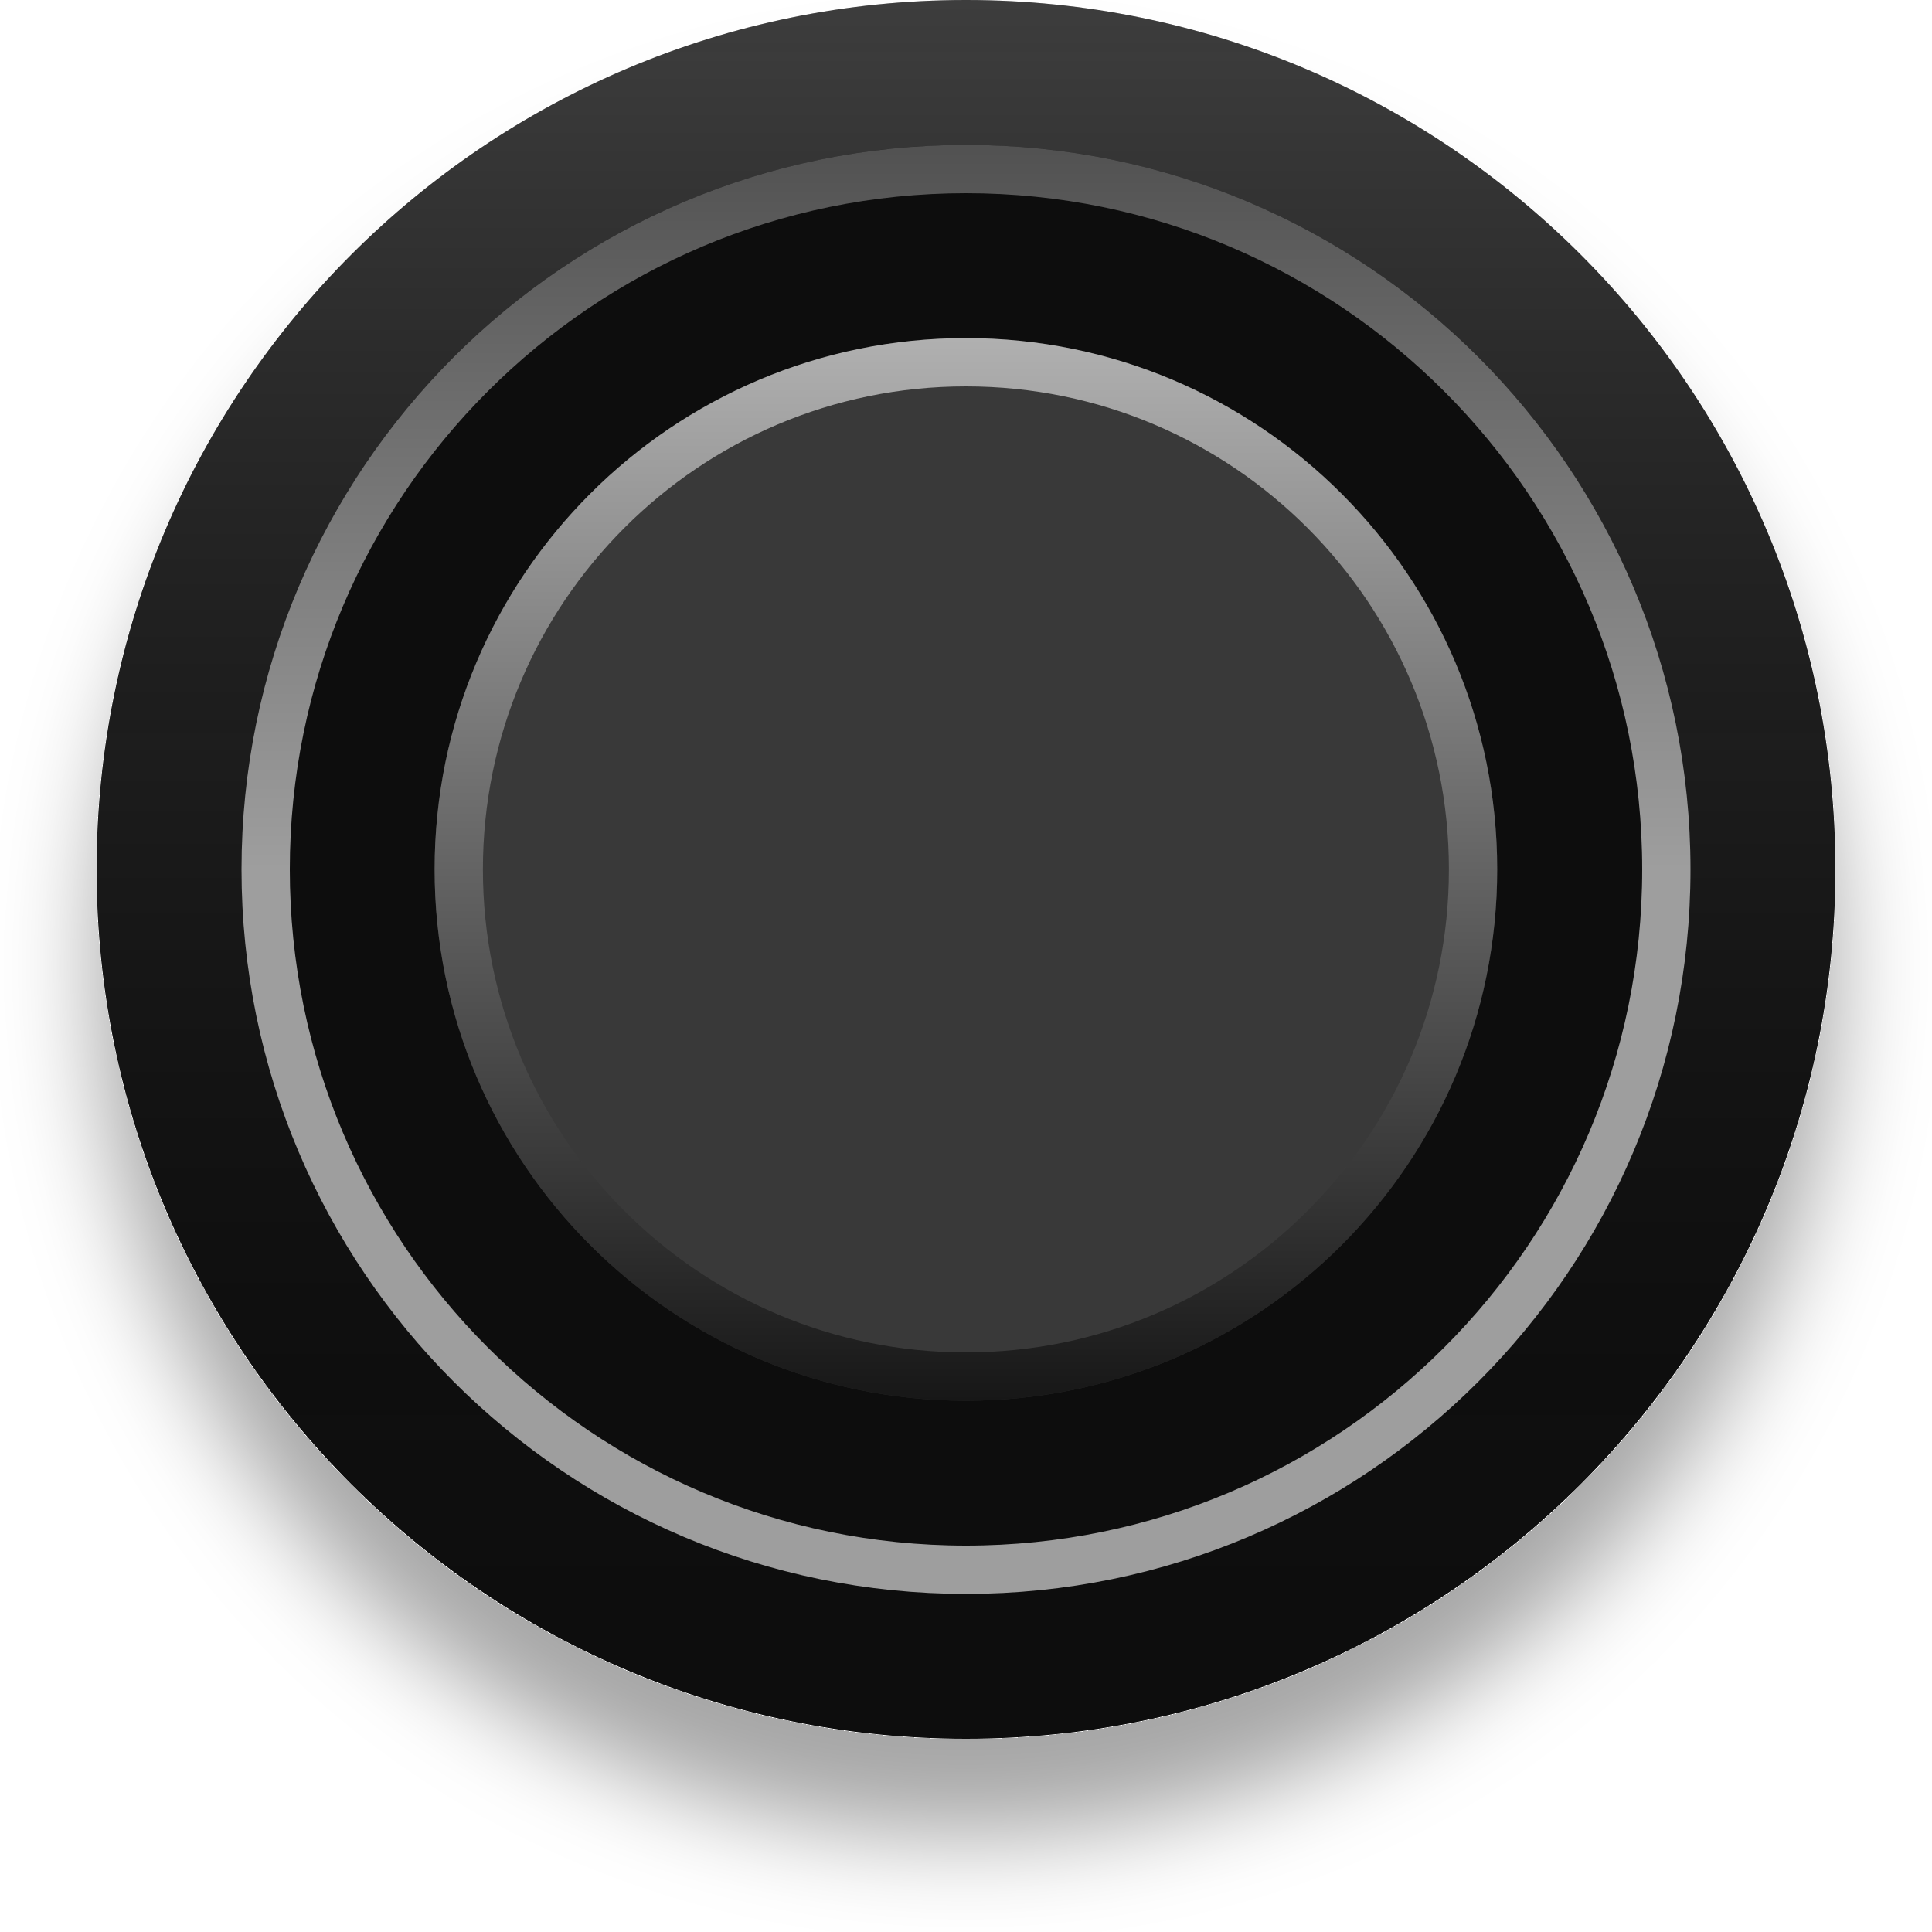
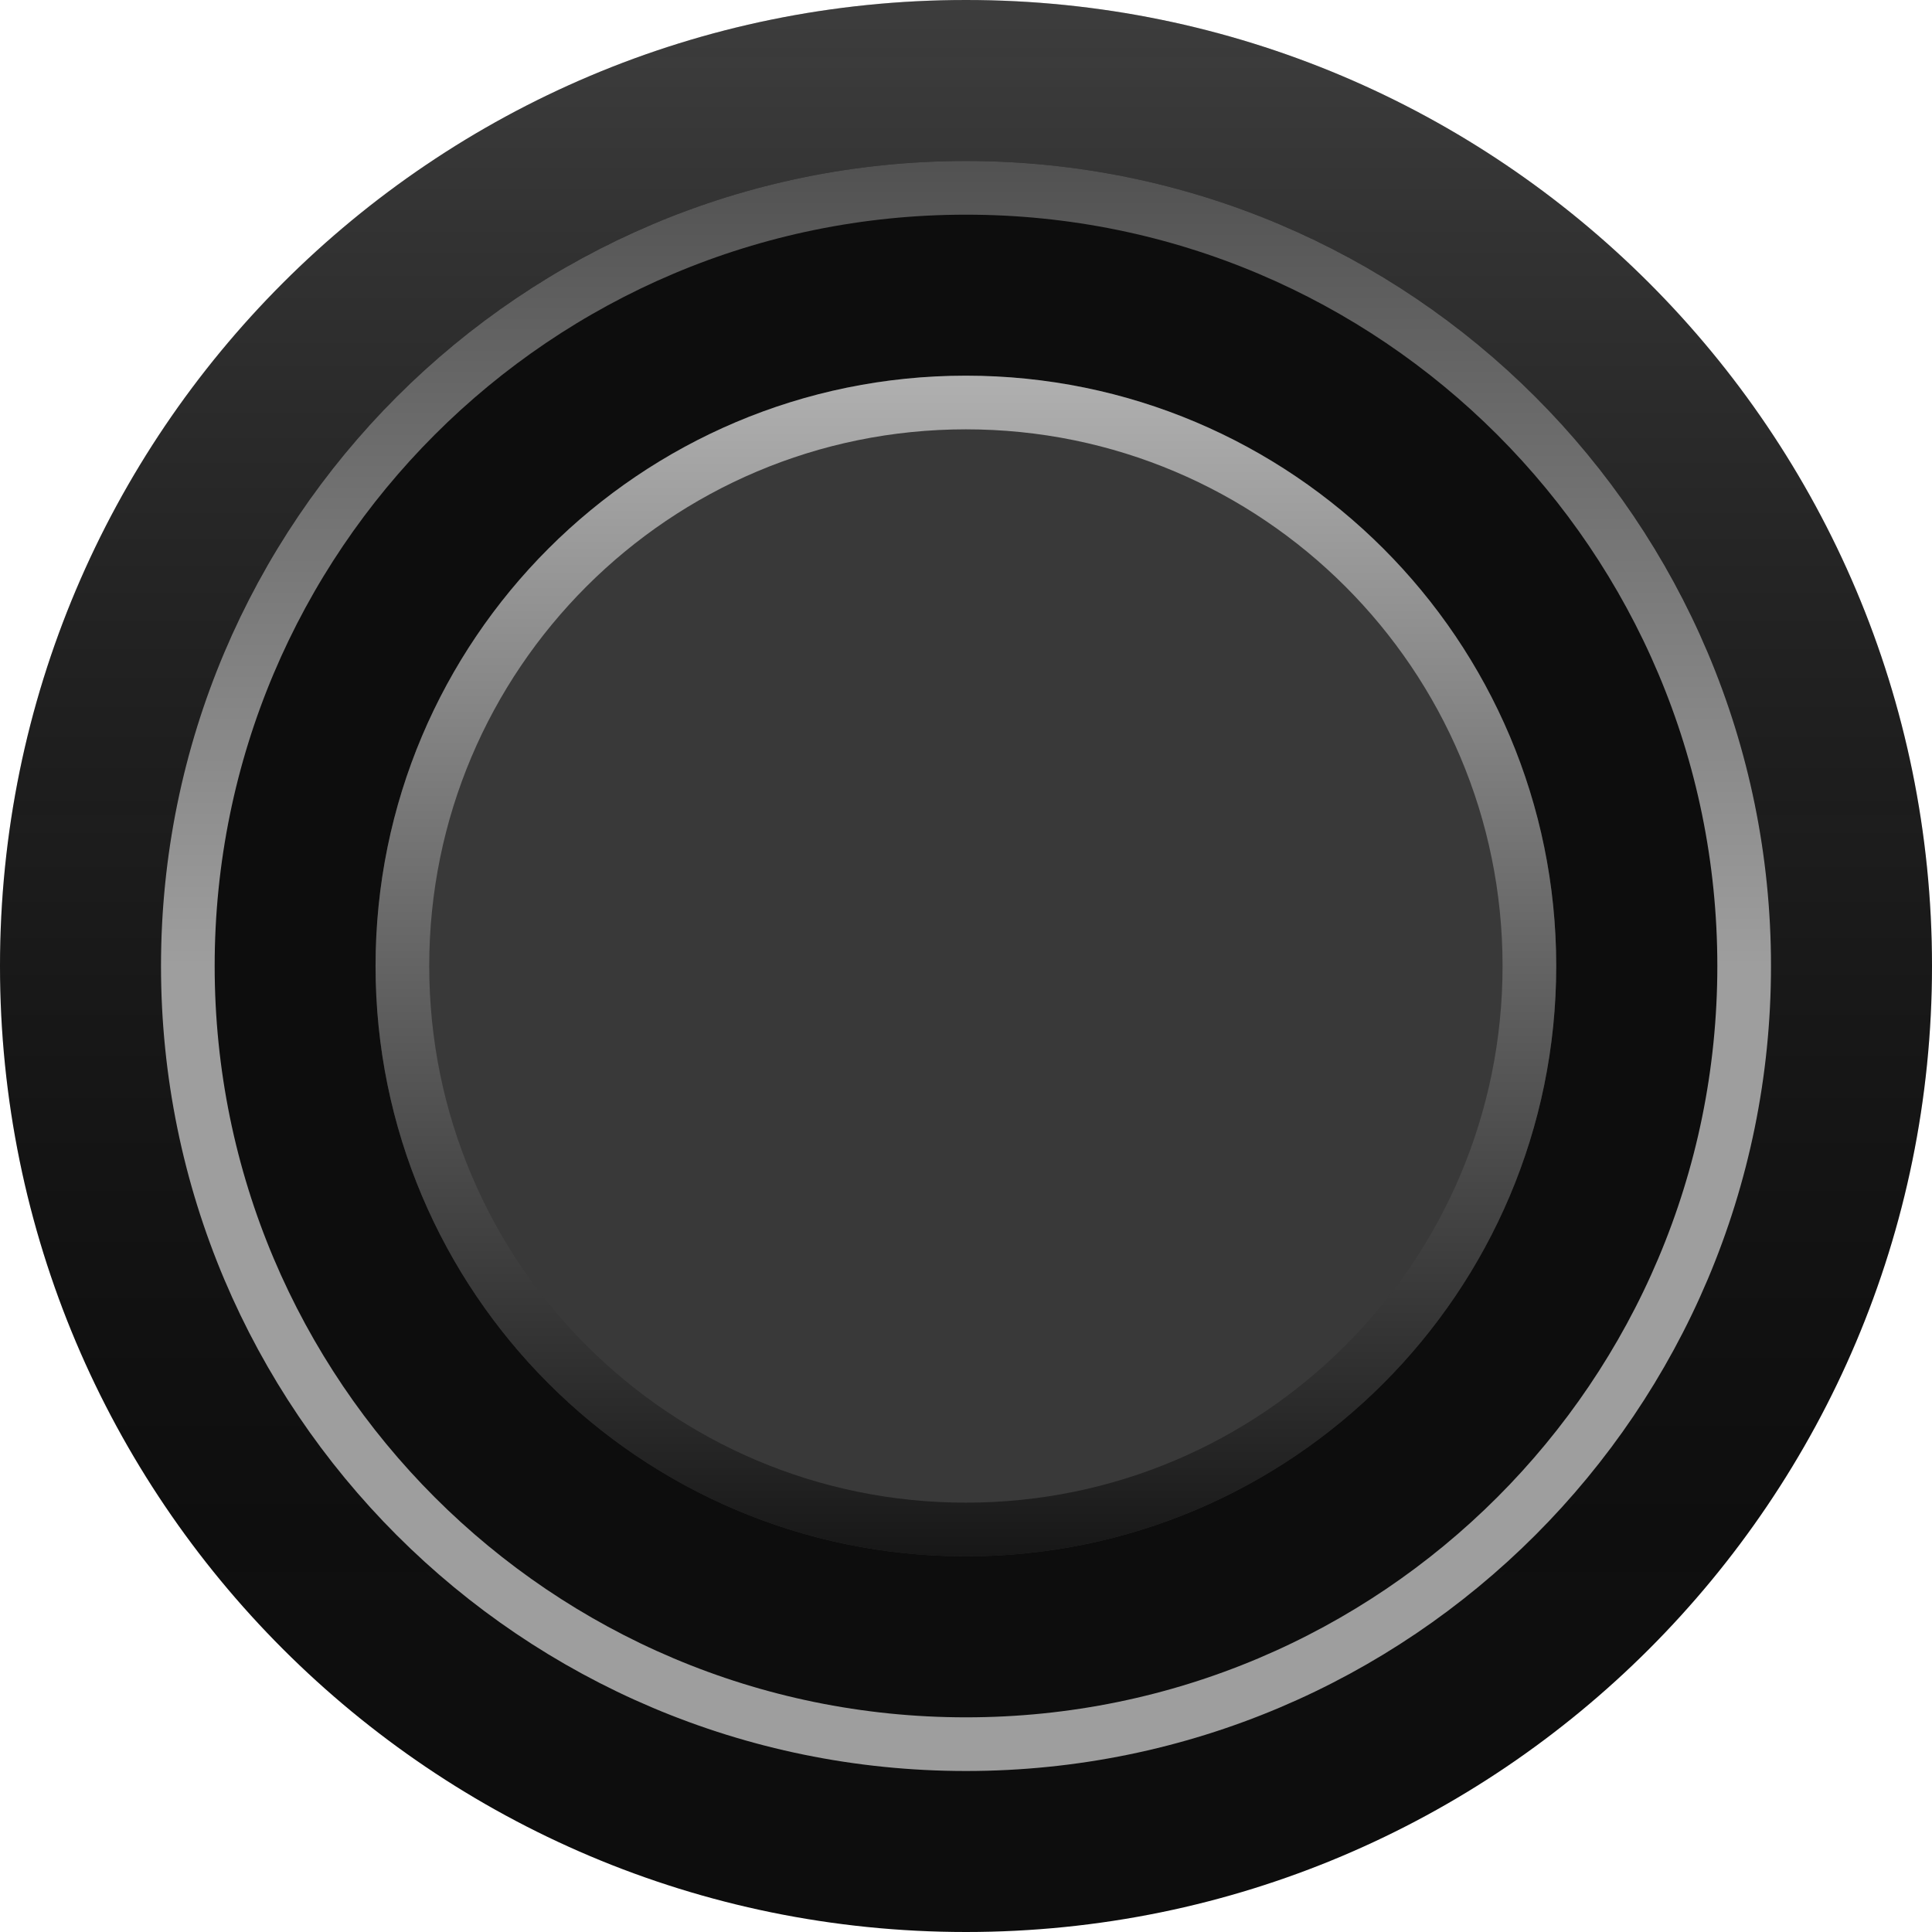
- <svg xmlns="http://www.w3.org/2000/svg" width="40" height="40" viewBox="0 0 40 40" fill="none">
-   <g filter="url(#filter0_d_49_29067)">
-     <circle cx="20" cy="18" r="18" fill="#0D0D0D" />
-     <circle cx="20" cy="18" r="18" fill="url(#paint0_linear_49_29067)" fill-opacity="0.2" />
-     <circle r="15" transform="matrix(1 0 0 -1 20 18)" fill="#0D0D0D" />
-     <circle r="14.5" transform="matrix(1 0 0 -1 20 18)" stroke="url(#paint1_linear_49_29067)" stroke-opacity="0.6" />
-     <ellipse rx="11" ry="11" transform="matrix(-1 8.74228e-08 8.74228e-08 1 19.998 18)" fill="#393939" />
-     <path d="M9.498 18C9.498 23.799 14.199 28.5 19.998 28.5C25.797 28.5 30.498 23.799 30.498 18C30.498 12.201 25.797 7.5 19.998 7.5C14.199 7.5 9.498 12.201 9.498 18Z" stroke="url(#paint2_linear_49_29067)" stroke-opacity="0.6" />
-   </g>
+ <svg xmlns="http://www.w3.org/2000/svg" width="36" height="36" viewBox="0 0 36 36" fill="none">
+   <circle cx="18" cy="18" r="18" fill="#0D0D0D" />
+   <circle cx="18" cy="18" r="18" fill="url(#paint0_linear_49_29069)" fill-opacity="0.2" />
+   <circle r="15" transform="matrix(1 0 0 -1 18 18)" fill="#0D0D0D" />
+   <circle r="14.5" transform="matrix(1 0 0 -1 18 18)" stroke="url(#paint1_linear_49_29069)" stroke-opacity="0.6" />
+   <ellipse rx="11" ry="11" transform="matrix(-1 8.74228e-08 8.74228e-08 1 17.998 18)" fill="#393939" />
+   <path d="M7.498 18C7.498 23.799 12.199 28.5 17.998 28.5C23.797 28.5 28.498 23.799 28.498 18C28.498 12.201 23.797 7.5 17.998 7.5C12.199 7.5 7.498 12.201 7.498 18Z" stroke="url(#paint2_linear_49_29069)" stroke-opacity="0.6" />
  <defs>
-     <filter id="filter0_d_49_29067" x="0" y="0" width="40" height="40" filterUnits="userSpaceOnUse" color-interpolation-filters="sRGB">
-       <feFlood flood-opacity="0" result="BackgroundImageFix" />
-       <feColorMatrix in="SourceAlpha" type="matrix" values="0 0 0 0 0 0 0 0 0 0 0 0 0 0 0 0 0 0 127 0" result="hardAlpha" />
-       <feOffset dy="2" />
-       <feGaussianBlur stdDeviation="1" />
-       <feComposite in2="hardAlpha" operator="out" />
-       <feColorMatrix type="matrix" values="0 0 0 0 0 0 0 0 0 0 0 0 0 0 0 0 0 0 0.35 0" />
-       <feBlend mode="normal" in2="BackgroundImageFix" result="effect1_dropShadow_49_29067" />
-       <feBlend mode="normal" in="SourceGraphic" in2="effect1_dropShadow_49_29067" result="shape" />
-     </filter>
-     <linearGradient id="paint0_linear_49_29067" x1="20" y1="0" x2="20" y2="36" gradientUnits="userSpaceOnUse">
+     <linearGradient id="paint0_linear_49_29069" x1="18" y1="0" x2="18" y2="36" gradientUnits="userSpaceOnUse">
      <stop stop-color="white" />
      <stop offset="1" stop-opacity="0" />
    </linearGradient>
-     <linearGradient id="paint1_linear_49_29067" x1="15" y1="0" x2="15" y2="30" gradientUnits="userSpaceOnUse">
+     <linearGradient id="paint1_linear_49_29069" x1="15" y1="0" x2="15" y2="30" gradientUnits="userSpaceOnUse">
      <stop stop-color="white" />
      <stop offset="1" />
    </linearGradient>
-     <linearGradient id="paint2_linear_49_29067" x1="19.998" y1="7" x2="19.998" y2="29" gradientUnits="userSpaceOnUse">
+     <linearGradient id="paint2_linear_49_29069" x1="17.998" y1="7" x2="17.998" y2="29" gradientUnits="userSpaceOnUse">
      <stop stop-color="white" />
      <stop offset="1" />
    </linearGradient>
  </defs>
</svg>
